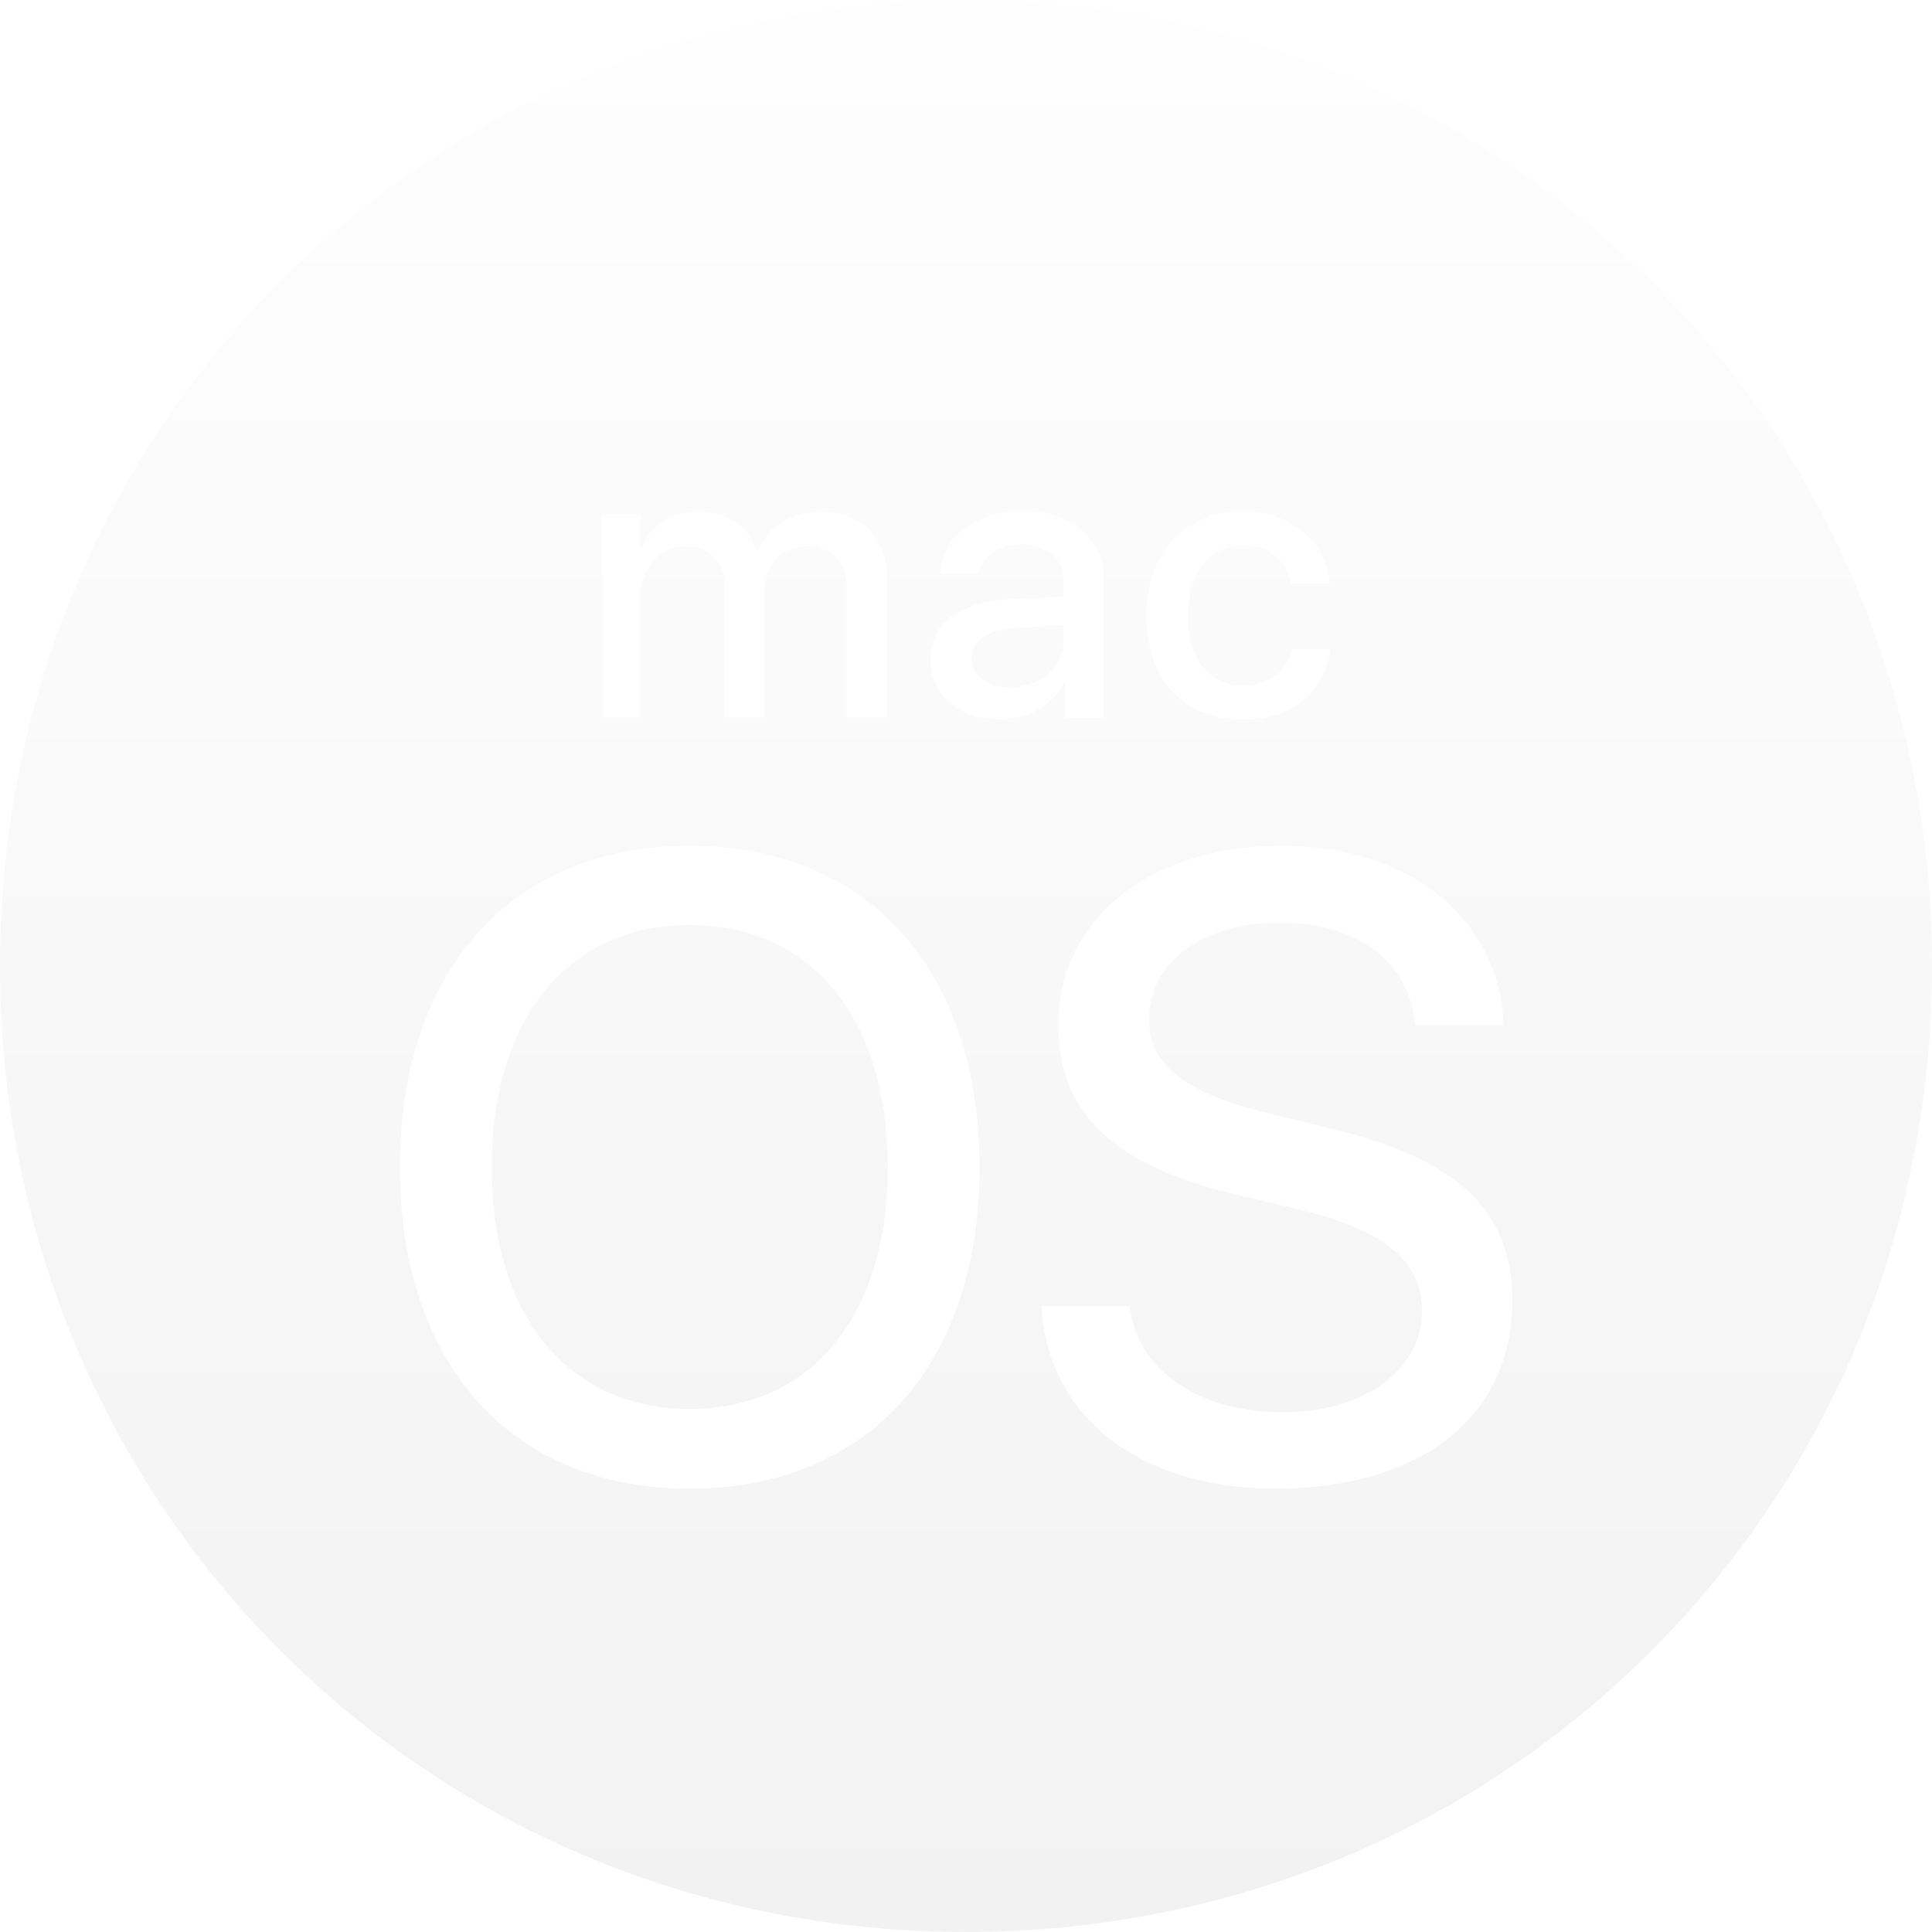
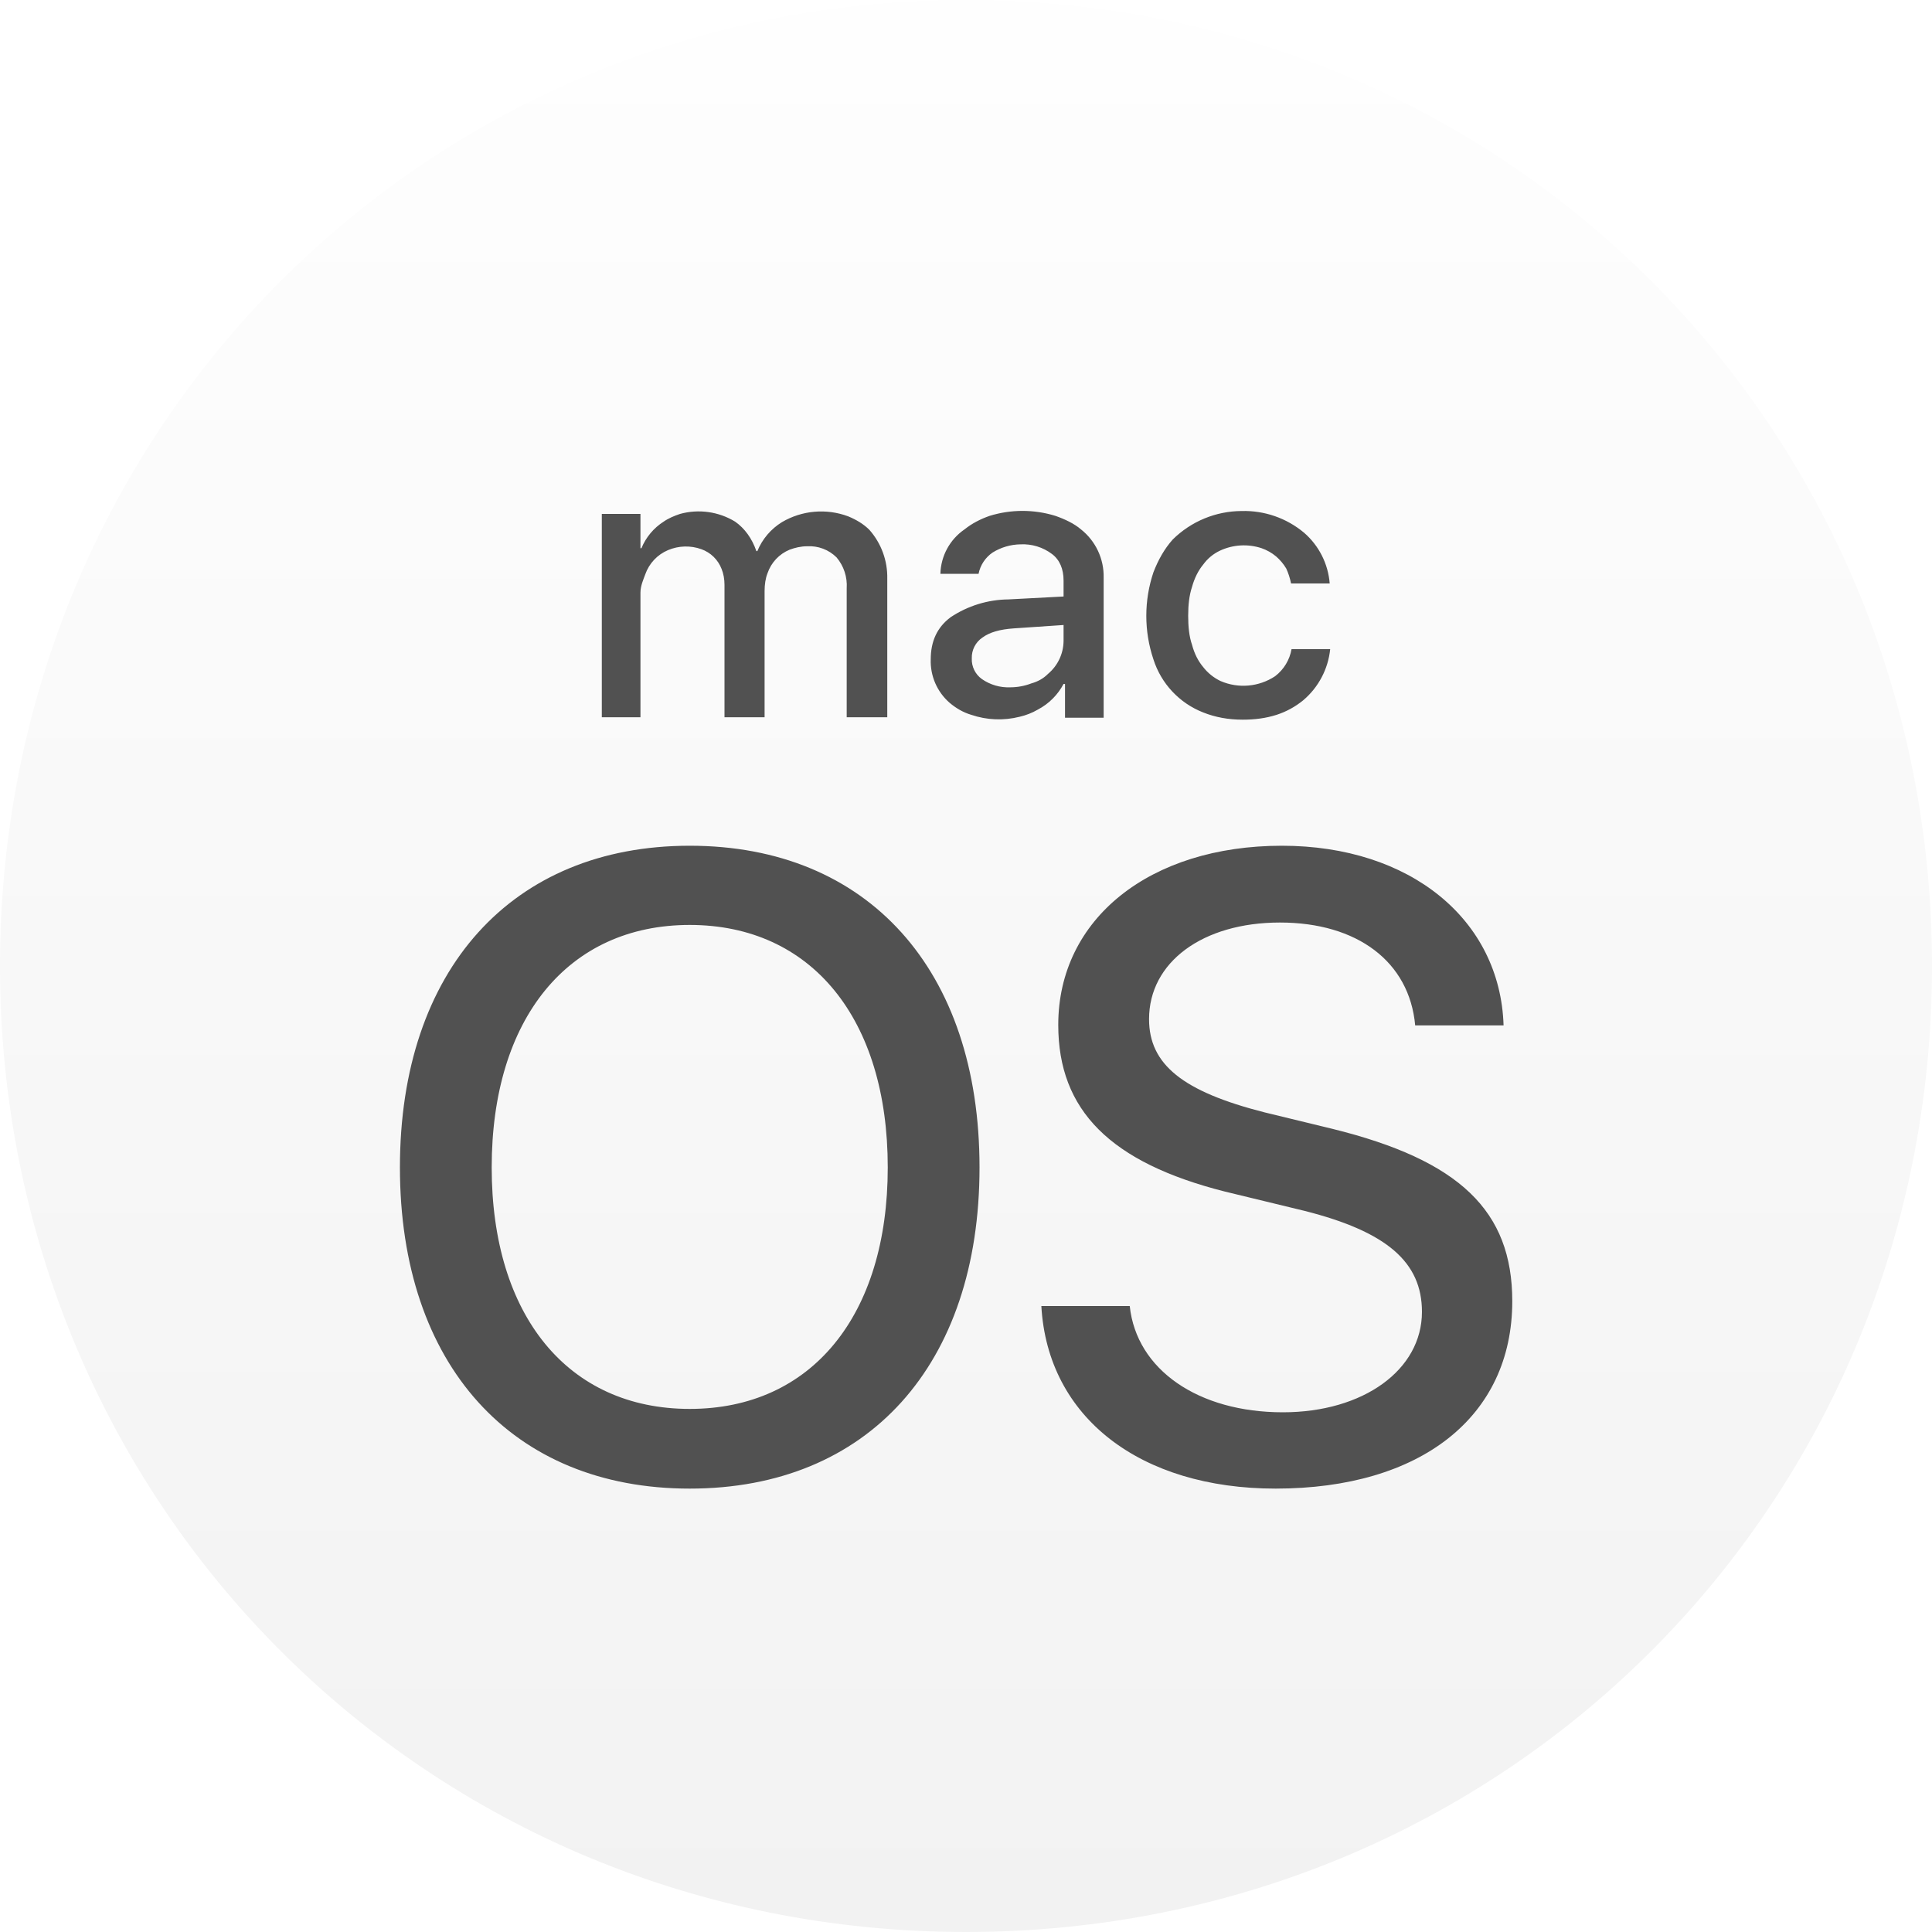
<svg xmlns="http://www.w3.org/2000/svg" viewBox="0 0 400 400">
  <linearGradient id="a" x1="204" x2="204" y1="8" y2="402" gradientTransform="matrix(1 0 0 -1 0 407)" gradientUnits="userSpaceOnUse">
    <stop offset="0" stop-color="#F2F2F2" />
    <stop offset="1" stop-color="#FEFEFE" />
  </linearGradient>
+   <circle cx="204" cy="202" r="150" fill="#515151" />
  <path fill="url(#a)" d="M220.2 132.7v-3.3l-10.3.7c-2.9.2-5 .8-6.5 1.9a5 5 0 00-2.2 4.3 5 5 0 002.1 4.3 9.6 9.6 0 005.9 1.7c1.5 0 3-.3 4.3-.8 1.4-.4 2.5-1 3.5-2a9 9 0 003.2-6.8zM200 0C88.4 0 0 88.4 0 200s88.4 200 200 200 200-88.4 200-200S311.6 0 200 0zm38.8 118.5c1-2.6 2.3-4.9 4-6.8a20.4 20.4 0 0114.3-5.9 19.3 19.3 0 0112.9 4.5 15.5 15.5 0 015.3 10.5h-8a14 14 0 00-1-3.1c-.6-1-1.3-1.8-2.1-2.5a9.6 9.6 0 00-3-1.7 11.7 11.7 0 00-8.6.5 9 9 0 00-3.5 2.9c-1 1.2-1.8 2.8-2.3 4.6-.6 1.8-.8 3.8-.8 6s.2 4.3.8 6c.5 1.9 1.3 3.4 2.3 4.6a10 10 0 003.6 2.9 11.9 11.9 0 0011.3-1 9 9 0 003.4-5.6h8a16 16 0 01-5.6 10.6 17 17 0 01-5.5 3c-2.2.7-4.5 1-7 1-3 0-5.7-.5-8.2-1.5a17.5 17.5 0 01-10.3-11 28.3 28.3 0 010-18zm-114.2-12.1h8v7.1h.2a11.9 11.9 0 014.6-5.5c1-.7 2.2-1.2 3.4-1.6a14.5 14.5 0 0111.4 1.6c2 1.4 3.5 3.5 4.4 6.1h.2a12.7 12.7 0 015.1-6 16 16 0 0113.7-1.2c1.7.7 3.2 1.6 4.4 2.8a14.8 14.8 0 013.7 10.1v28.7h-8.4v-26.7a9 9 0 00-2.1-6.4 8 8 0 00-6.1-2.3c-1.3 0-2.5.3-3.6.7a8.1 8.1 0 00-4.6 4.9c-.4 1-.6 2.3-.6 3.7v26.1H150v-27.4c0-1.2-.2-2.3-.6-3.3a7 7 0 00-4.2-4.1 9.5 9.5 0 00-6.9.2 8.5 8.5 0 00-4.7 5c-.4 1.1-1 2.4-1 3.8v25.8h-8v-42.1zm18.2 201.8c-36.8 0-60-25.6-60-66.5s23.2-66.6 60-66.6c36.9 0 60 25.7 60 66.6 0 40.9-23.1 66.5-60 66.5zm68.3-159.8a17.7 17.7 0 01-10-.4c-1.7-.5-3.2-1.4-4.5-2.5a11.4 11.4 0 01-3.9-9c0-3.7 1.3-6.6 4.1-8.7a22 22 0 0112-3.7l11.4-.6v-3.3c0-2.4-.8-4.3-2.4-5.5a10 10 0 00-6.5-2 11.3 11.3 0 00-5.8 1.7 7 7 0 00-2.9 4.4h-7.9a11.5 11.5 0 015-9.2c1.5-1.2 3.2-2.1 5.2-2.8a23.1 23.1 0 0113.6 0c2 .7 3.9 1.6 5.3 2.8a12.4 12.4 0 014.7 10v29h-8v-7h-.3a12.7 12.7 0 01-5.3 5.3c-1.2.7-2.5 1.2-3.8 1.5zm53 159.8c-28 0-47.2-14.7-48.5-37.8h18.3c1.4 13.2 14.2 22 31.7 22 16.7 0 28.8-8.8 28.8-20.8 0-10.3-7.3-16.6-24.3-20.9l-16.5-4c-23.7-6-34.5-16.8-34.5-34.5 0-22 19-37.1 46.3-37.1 26.6 0 45.2 15.3 45.9 37.2H293c-1.2-13.2-12-21.3-28-21.3s-27.1 8.2-27.1 20c0 9.4 7 15 23.9 19.3l14 3.4c26.4 6.5 37.3 17 37.3 35.7 0 23.9-18.9 38.8-49 38.8zM142.8 191.5c-25.2 0-41 19.4-41 50.2 0 30.7 15.8 50 41 50s41-19.3 41-50c0-30.8-15.8-50.2-41-50.2z" />
</svg>
